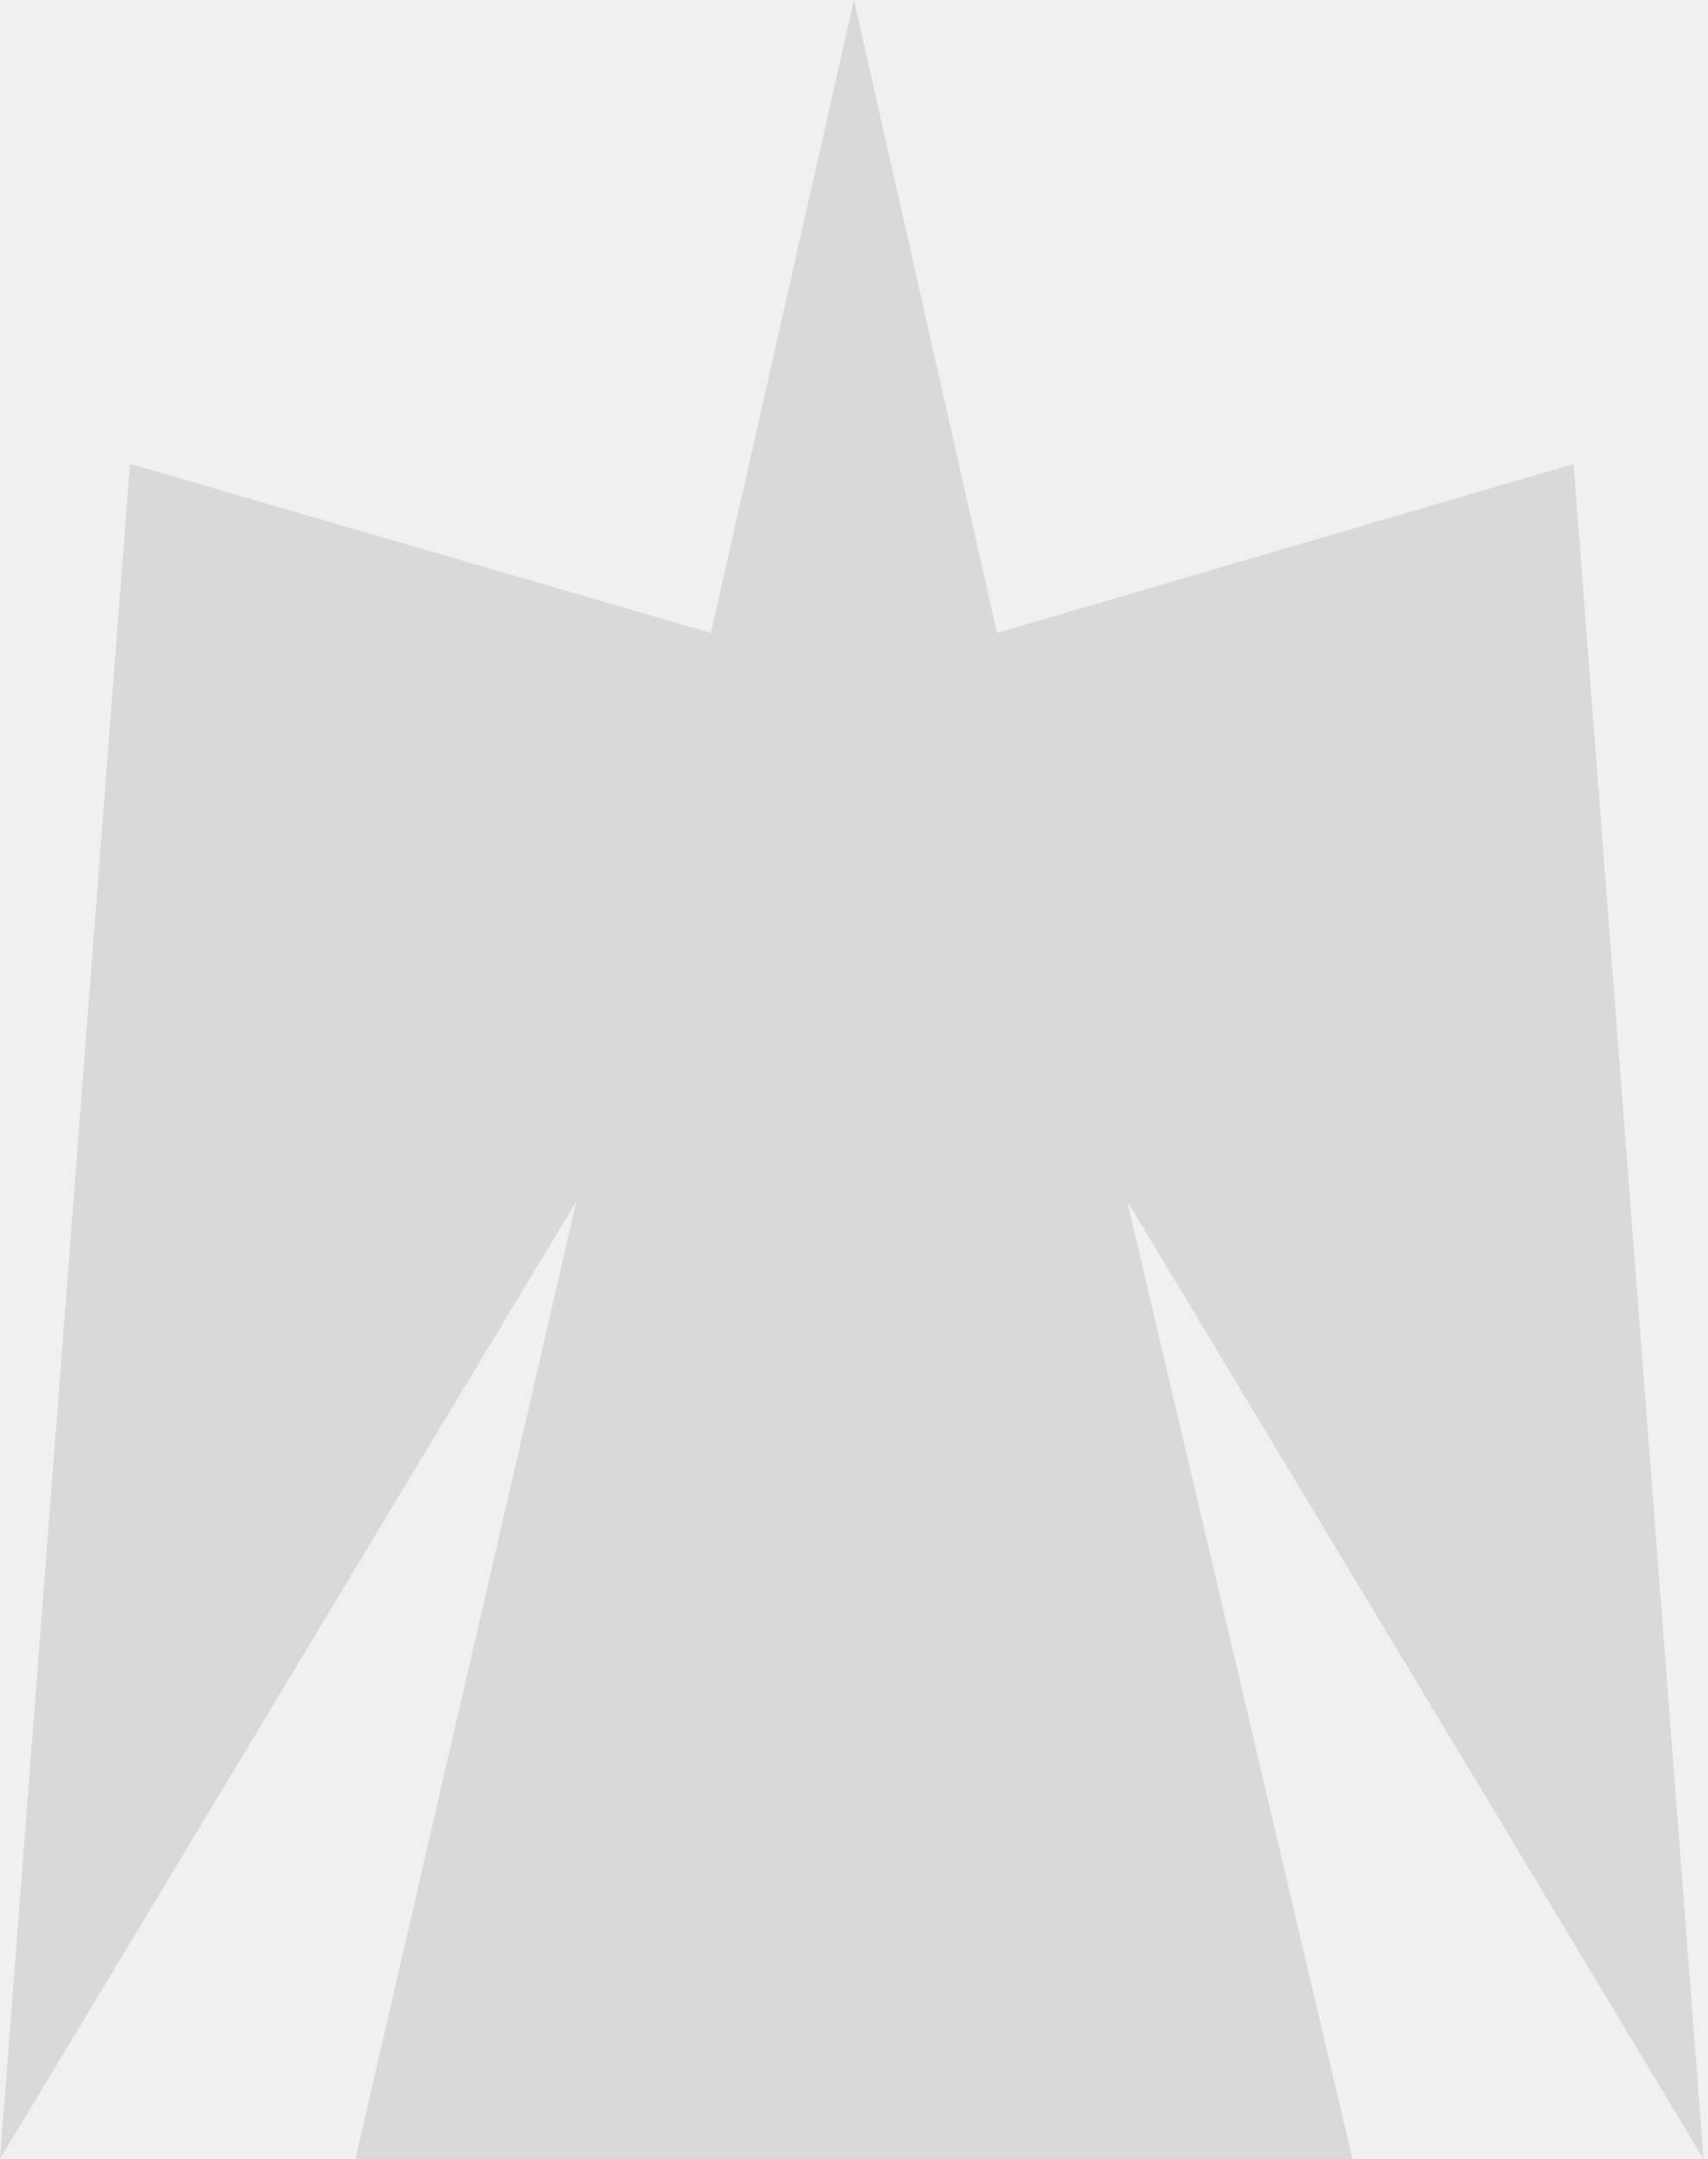
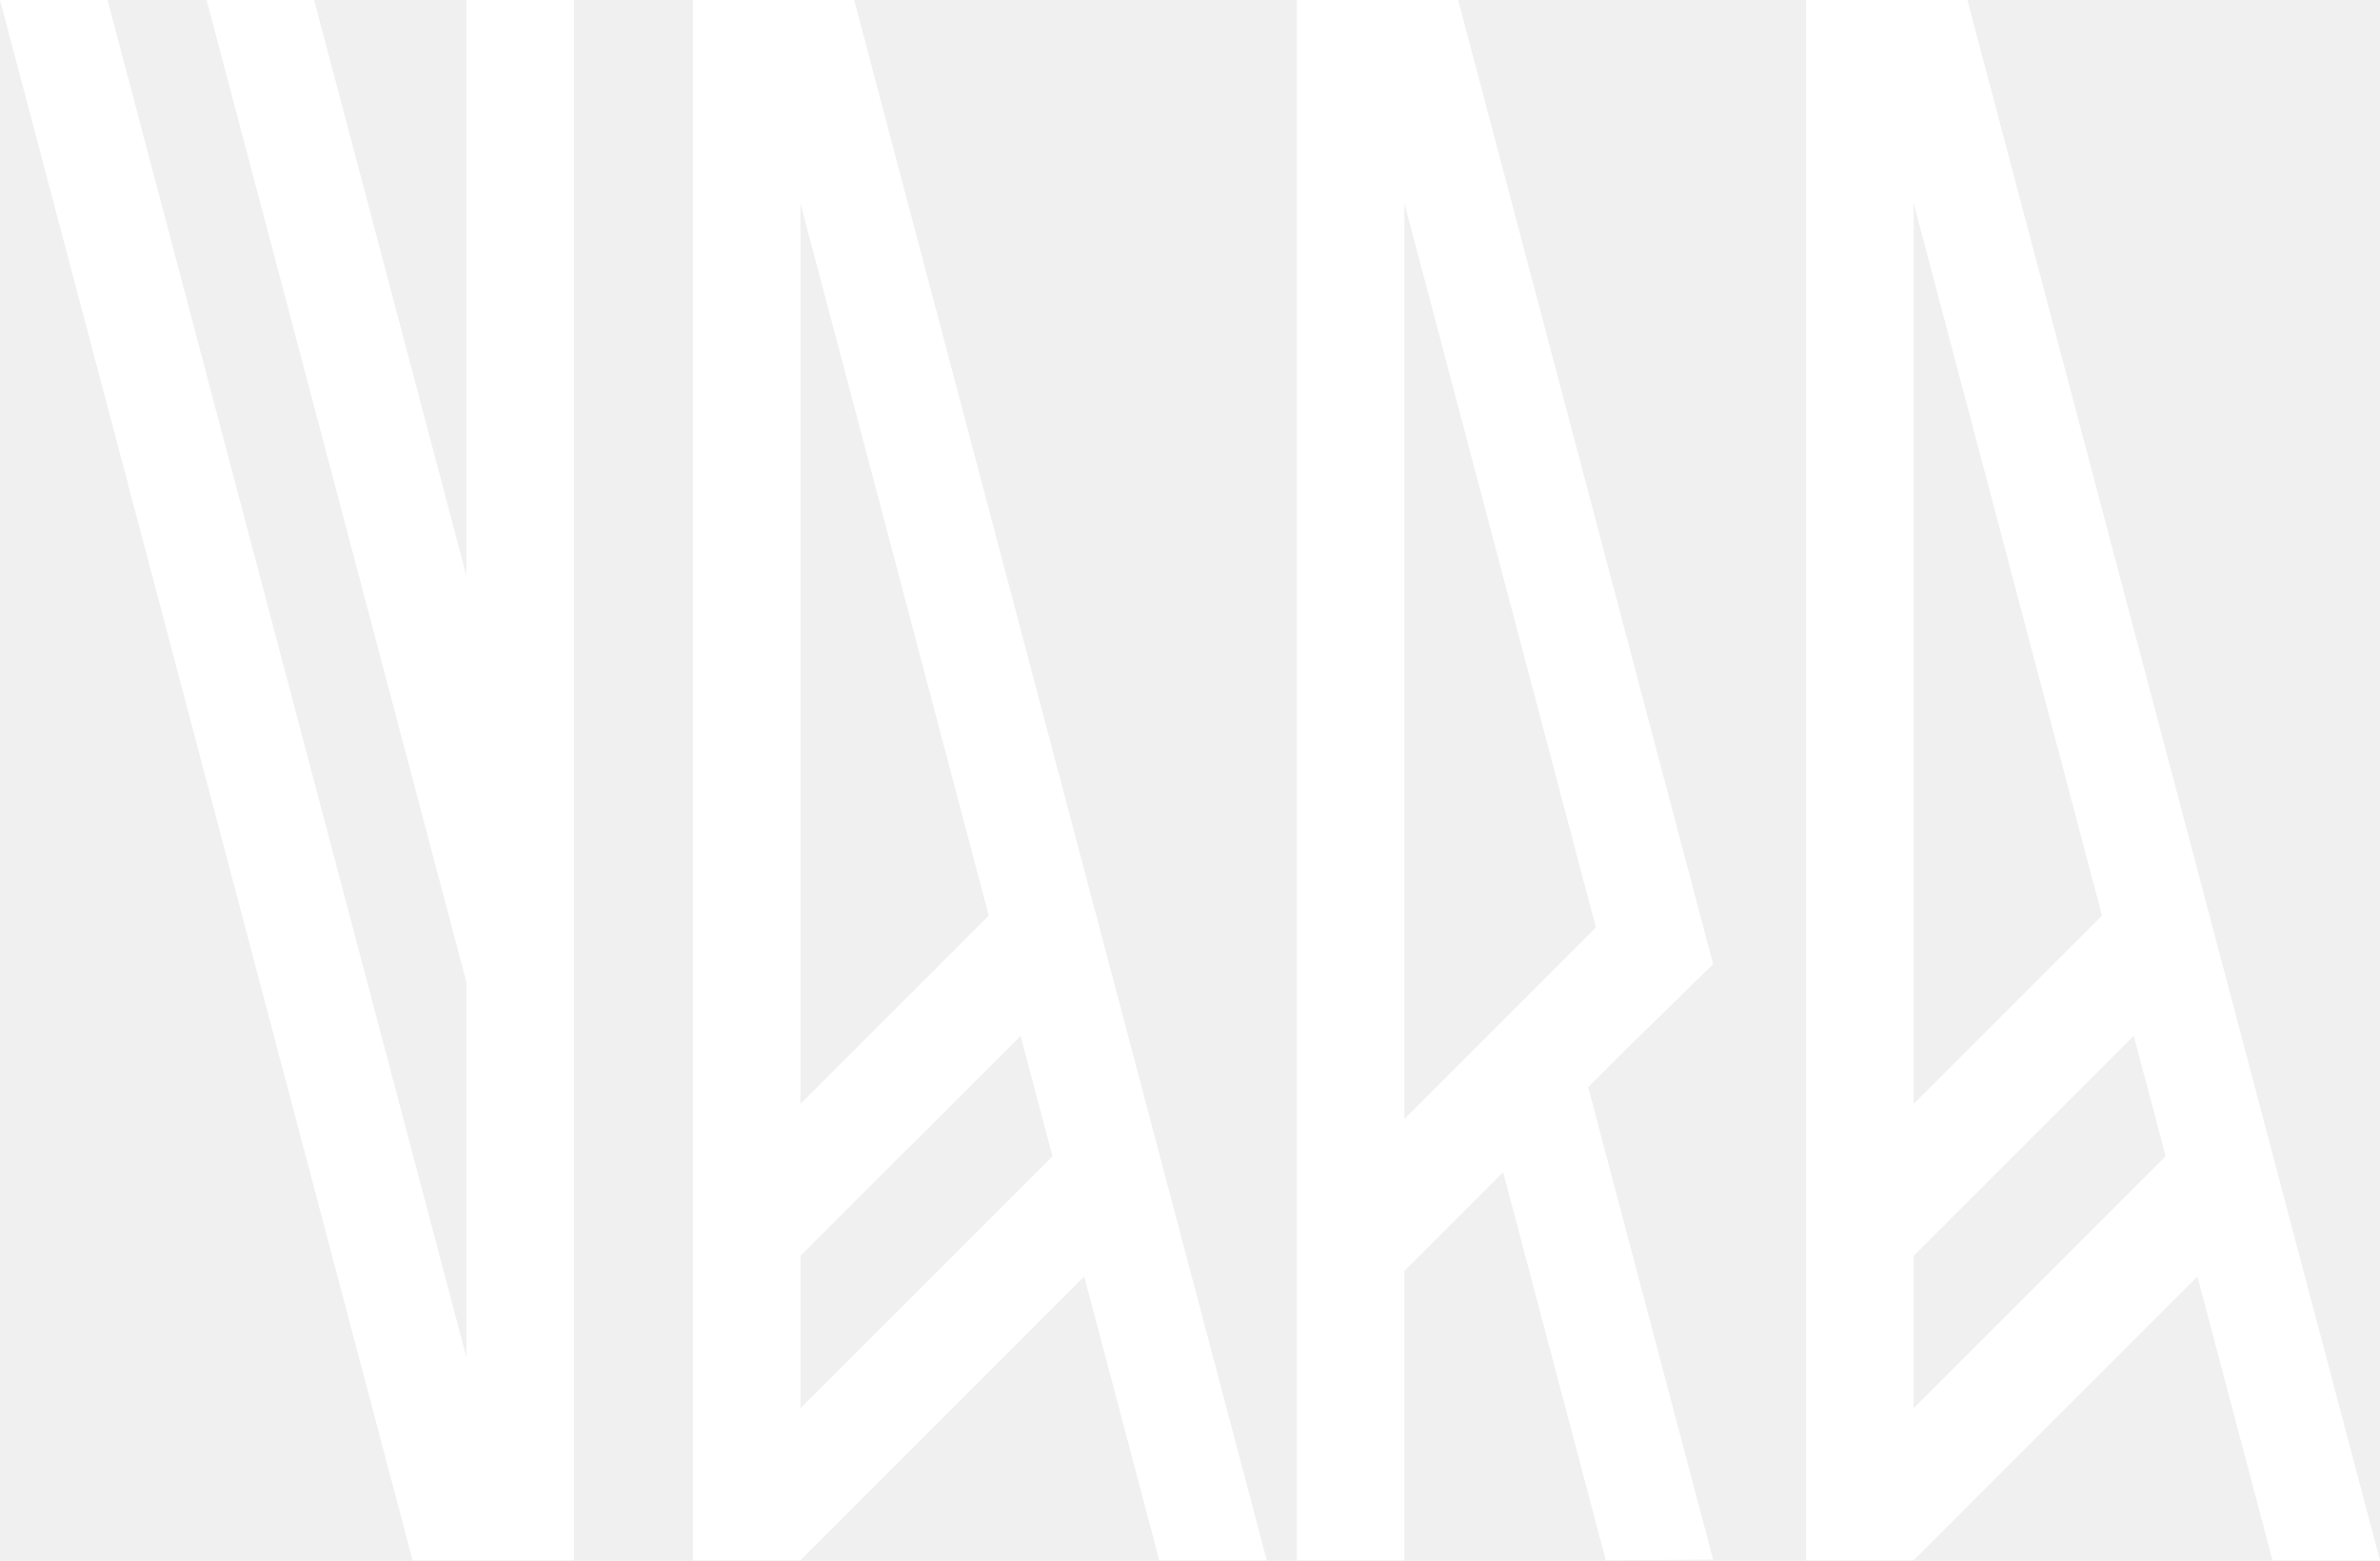
- <svg xmlns="http://www.w3.org/2000/svg" width="197" height="249" viewBox="0 0 197 249" fill="none">
-   <path d="M82 73L98.5 0L115 73L181.5 53.5L196.5 249L130 138.5L156 249H41L66.5 138.5L0 249L15 53.5L82 73Z" fill="#D9D9D9" />
+ <svg xmlns="http://www.w3.org/2000/svg" width="488" height="320" viewBox="0 0 488 320" fill="none">
+   <path d="M95.625 118.054L64.411 0H42.365L95.625 201.435V278.31L22.046 0H0L84.602 320H95.625H106.642H117.665V0H95.625V118.054Z" fill="white" />
+   <path d="M488 320L403.397 0H392.374H381.351H370.328V319.993H392.374L450.562 261.783L465.954 319.993H488V320ZM431.002 187.778L392.381 226.397V41.69L431.002 187.778ZM392.374 288.801V257.569L437.515 212.43L444.048 237.13L392.374 288.801Z" fill="white" />
+   <path d="M164.121 0H153.098H142.075V319.993H164.121L222.309 261.783L237.701 319.993H259.747L175.138 0H164.121ZM202.743 187.778L164.121 226.397V41.69L202.743 187.778ZM164.121 288.801V257.569L209.262 212.43L215.796 237.13L164.121 288.801Z" fill="white" />
+   <path d="M351.257 197.718L298.984 0H287.961H276.938H265.915V319.993H287.961V260.653L308.213 240.403L329.258 319.993L351.257 319.832L325.648 222.969L333.747 214.87L351.257 197.718ZM287.961 229.482V41.69L327.228 190.217L287.961 229.482Z" fill="white" />
</svg>
